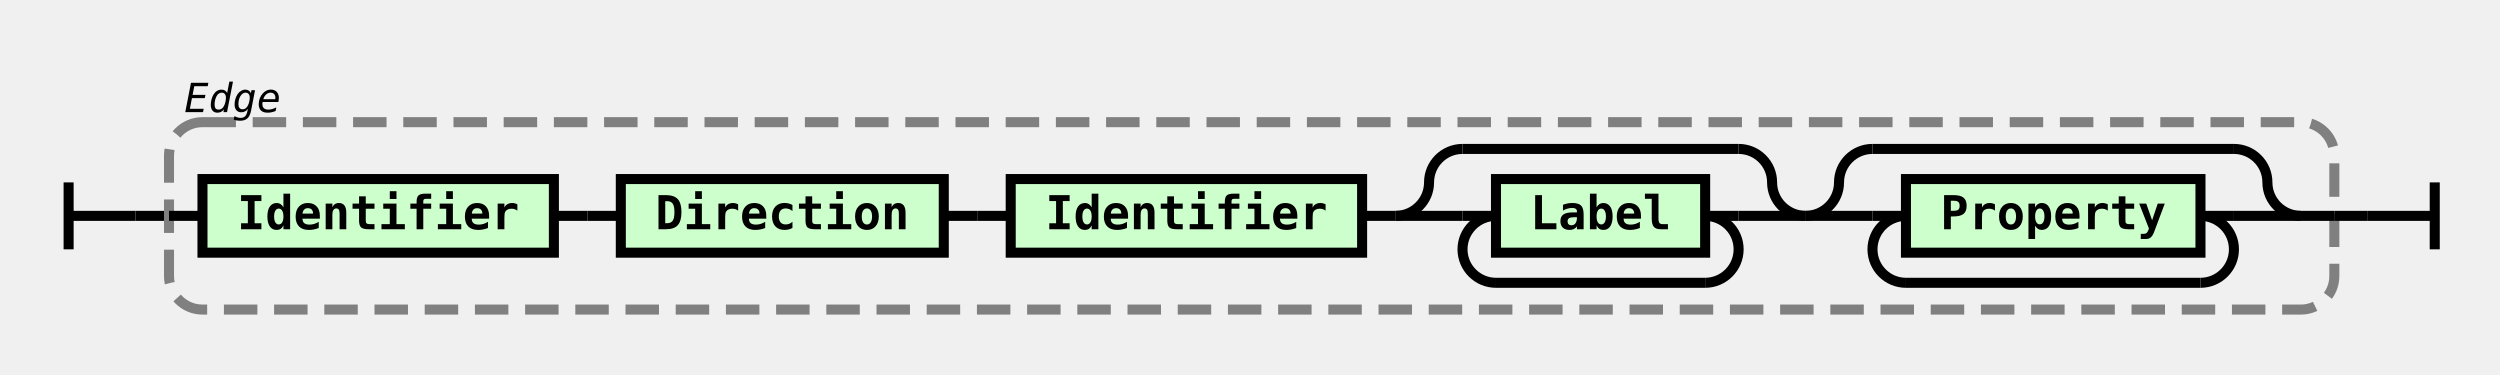
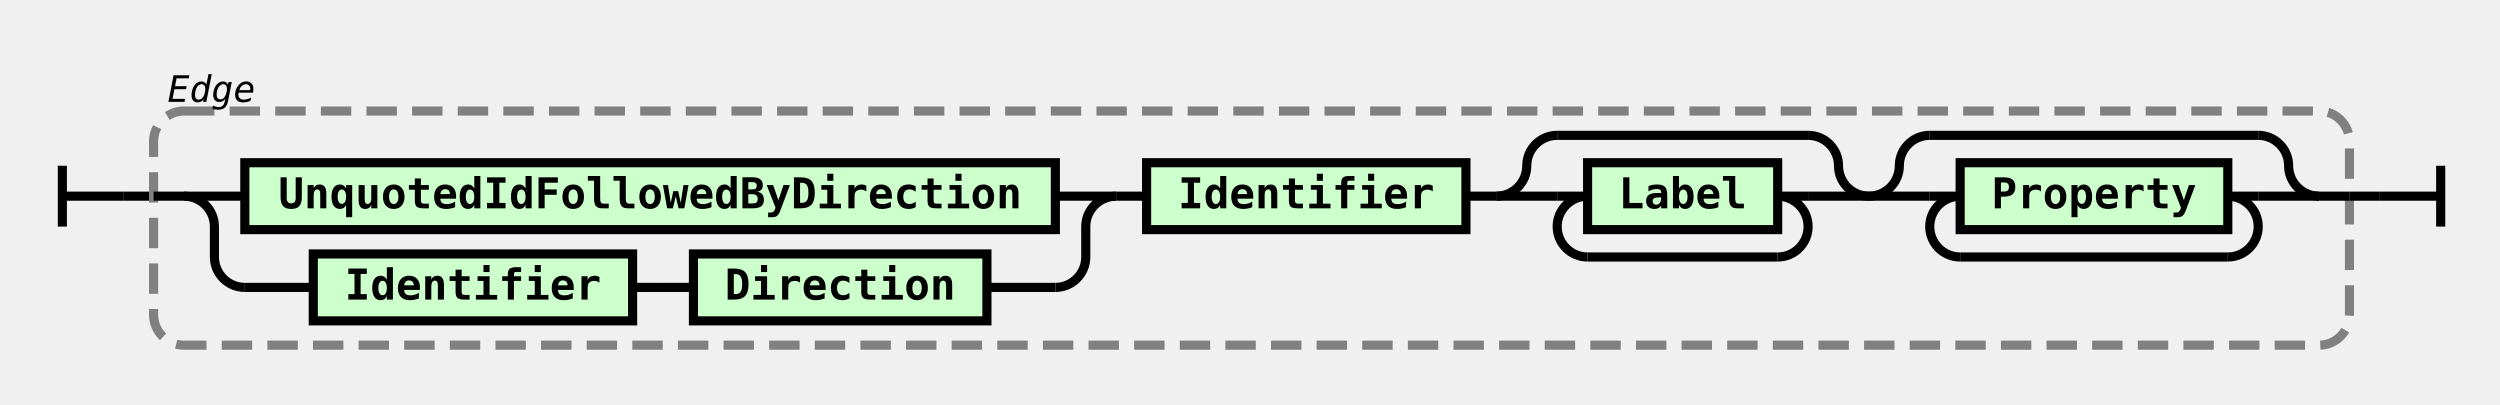
- <svg xmlns="http://www.w3.org/2000/svg" class="railroad-diagram" width="747" height="112" viewBox="0 0 747 112">
+ <svg xmlns="http://www.w3.org/2000/svg" class="railroad-diagram" width="822" height="133" viewBox="0 0 822 133">
  <g transform="translate(.5 .5)">
    <g class="Start">
      <path d="M20 54v20m0 -10h20" />
    </g>
    <path d="M40 64h10" />
    <g class="Group rule">
      <path d="M50 64h0" />
-       <path d="M697 64h0" />
-       <rect x="50" y="36" width="647" height="56" rx="10" ry="10" class="group-box" />
+       <path d="M772 64h0" />
+       <rect x="50" y="36" width="722" height="77" rx="10" ry="10" class="group-box" />
      <g class="Sequence">
        <path d="M50 64h10" />
-         <path d="M687 64h10" />
-         <path d="M165 64h10" />
+         <path d="M762 64h10" />
+         <g class="Choice">
+           <path d="M60 64h0" />
+           <path d="M366.5 64h0" />
+           <path d="M60 64h20" />
+           <g class="non-terminal rule-ref">
+             <path d="M80 64h0" />
+             <path d="M346.5 64h0" />
+             <rect x="80" y="53" width="266.5" height="22" />
+             <text x="213.25" y="68">UnquotedIdFollowedByDirection</text>
+           </g>
+           <path d="M346.5 64h20" />
+           <path d="M60 64a10 10 0 0 1 10 10v10a10 10 0 0 0 10 10" />
+           <g class="Sequence">
+             <path d="M80 94h22.5" />
+             <path d="M324 94h22.5" />
+             <path d="M207.5 94h10" />
+             <g class="non-terminal rule-ref">
+               <path d="M102.5 94h0" />
+               <path d="M207.5 94h0" />
+               <rect x="102.5" y="83" width="105" height="22" />
+               <text x="155" y="98">Identifier</text>
+             </g>
+             <path d="M217.5 94h10" />
+             <g class="non-terminal rule-ref">
+               <path d="M227.5 94h0" />
+               <path d="M324 94h0" />
+               <rect x="227.5" y="83" width="96.5" height="22" />
+               <text x="275.75" y="98">Direction</text>
+             </g>
+           </g>
+           <path d="M346.5 94a10 10 0 0 0 10 -10v-10a10 10 0 0 1 10 -10" />
+         </g>
+         <path d="M366.5 64h10" />
+         <path d="M481.5 64h10" />
        <g class="non-terminal rule-ref">
-           <path d="M60 64h0" />
-           <path d="M165 64h0" />
-           <rect x="60" y="53" width="105" height="22" />
-           <text x="112.5" y="68">Identifier</text>
-         </g>
-         <path d="M175 64h10" />
-         <path d="M281.5 64h10" />
-         <g class="non-terminal rule-ref">
-           <path d="M185 64h0" />
-           <path d="M281.5 64h0" />
-           <rect x="185" y="53" width="96.5" height="22" />
-           <text x="233.25" y="68">Direction</text>
-         </g>
-         <path d="M291.5 64h10" />
-         <path d="M406.5 64h10" />
-         <g class="non-terminal rule-ref">
-           <path d="M301.5 64h0" />
-           <path d="M406.5 64h0" />
-           <rect x="301.5" y="53" width="105" height="22" />
-           <text x="354" y="68">Identifier</text>
+           <path d="M376.5 64h0" />
+           <path d="M481.5 64h0" />
+           <rect x="376.5" y="53" width="105" height="22" />
+           <text x="429" y="68">Identifier</text>
        </g>
        <g class="Choice">
-           <path d="M416.5 64h0" />
-           <path d="M539 64h0" />
-           <path d="M416.5 64a10 10 0 0 0 10 -10v0a10 10 0 0 1 10 -10" />
+           <path d="M491.5 64h0" />
+           <path d="M614 64h0" />
+           <path d="M491.5 64a10 10 0 0 0 10 -10v0a10 10 0 0 1 10 -10" />
          <g class="Skip">
-             <path d="M436.5 44h82.5" />
+             <path d="M511.5 44h82.5" />
          </g>
-           <path d="M519 44a10 10 0 0 1 10 10v0a10 10 0 0 0 10 10" />
-           <path d="M416.5 64h20" />
+           <path d="M594 44a10 10 0 0 1 10 10v0a10 10 0 0 0 10 10" />
+           <path d="M491.5 64h20" />
          <g class="OneOrMore">
-             <path d="M436.5 64h0" />
-             <path d="M519 64h0" />
-             <path d="M446.5 64a10 10 0 0 0 -10 10v0a10 10 0 0 0 10 10" />
+             <path d="M511.5 64h0" />
+             <path d="M594 64h0" />
+             <path d="M521.5 64a10 10 0 0 0 -10 10v0a10 10 0 0 0 10 10" />
            <g class="Skip">
-               <path d="M446.5 84h62.5" />
+               <path d="M521.5 84h62.5" />
            </g>
-             <path d="M509 84a10 10 0 0 0 10 -10v0a10 10 0 0 0 -10 -10" />
-             <path d="M436.5 64h10" />
-             <path d="M509 64h10" />
+             <path d="M584 84a10 10 0 0 0 10 -10v0a10 10 0 0 0 -10 -10" />
+             <path d="M511.5 64h10" />
+             <path d="M584 64h10" />
            <g class="non-terminal rule-ref">
-               <path d="M446.5 64h0" />
-               <path d="M509 64h0" />
-               <rect x="446.5" y="53" width="62.5" height="22" />
-               <text x="477.75" y="68">Label</text>
+               <path d="M521.5 64h0" />
+               <path d="M584 64h0" />
+               <rect x="521.5" y="53" width="62.5" height="22" />
+               <text x="552.75" y="68">Label</text>
            </g>
          </g>
-           <path d="M519 64h20" />
+           <path d="M594 64h20" />
        </g>
        <g class="Choice">
-           <path d="M539 64h0" />
-           <path d="M687 64h0" />
-           <path d="M539 64a10 10 0 0 0 10 -10v0a10 10 0 0 1 10 -10" />
+           <path d="M614 64h0" />
+           <path d="M762 64h0" />
+           <path d="M614 64a10 10 0 0 0 10 -10v0a10 10 0 0 1 10 -10" />
          <g class="Skip">
-             <path d="M559 44h108" />
+             <path d="M634 44h108" />
          </g>
-           <path d="M667 44a10 10 0 0 1 10 10v0a10 10 0 0 0 10 10" />
-           <path d="M539 64h20" />
+           <path d="M742 44a10 10 0 0 1 10 10v0a10 10 0 0 0 10 10" />
+           <path d="M614 64h20" />
          <g class="OneOrMore">
-             <path d="M559 64h0" />
-             <path d="M667 64h0" />
-             <path d="M569 64a10 10 0 0 0 -10 10v0a10 10 0 0 0 10 10" />
+             <path d="M634 64h0" />
+             <path d="M742 64h0" />
+             <path d="M644 64a10 10 0 0 0 -10 10v0a10 10 0 0 0 10 10" />
            <g class="Skip">
-               <path d="M569 84h88" />
+               <path d="M644 84h88" />
            </g>
-             <path d="M657 84a10 10 0 0 0 10 -10v0a10 10 0 0 0 -10 -10" />
-             <path d="M559 64h10" />
-             <path d="M657 64h10" />
+             <path d="M732 84a10 10 0 0 0 10 -10v0a10 10 0 0 0 -10 -10" />
+             <path d="M634 64h10" />
+             <path d="M732 64h10" />
            <g class="non-terminal rule-ref">
-               <path d="M569 64h0" />
-               <path d="M657 64h0" />
-               <rect x="569" y="53" width="88" height="22" />
-               <text x="613" y="68">Property</text>
+               <path d="M644 64h0" />
+               <path d="M732 64h0" />
+               <rect x="644" y="53" width="88" height="22" />
+               <text x="688" y="68">Property</text>
            </g>
          </g>
-           <path d="M667 64h20" />
+           <path d="M742 64h20" />
        </g>
      </g>
      <g class="comment">
        <path d="M50 28h0" />
        <path d="M88 28h0" />
        <text x="69" y="33" class="comment">Edge</text>
      </g>
    </g>
-     <path d="M697 64h10" />
-     <path class="End" d="M 707 64 h 20 m 0 -10 v 20" />
+     <path d="M772 64h10" />
+     <path class="End" d="M 782 64 h 20 m 0 -10 v 20" />
  </g>
  <style>  svg {
    background-color: hsl(30,20%,95%);
  }
  path {
    stroke-width: 3;
    stroke: black;
    fill: rgba(0,0,0,0);
  }
  text {
    font: bold 14px monospace;
    text-anchor: middle;
    white-space: pre;
  }
  text.diagram-text {
    font-size: 12px;
  }
  text.diagram-arrow {
    font-size: 16px;
  }
  text.label {
    text-anchor: start;
  }
  text.comment {
    font: italic 12px monospace;
  }
  g.non-terminal text {
    /*font-style: italic;*/
  }
  rect {
    stroke-width: 3;
    stroke: black;
    fill: hsl(120,100%,90%);
  }
  rect.group-box {
    stroke: gray;
    stroke-dasharray: 10 5;
    fill: none;
  }
  g.literal rect {
    fill: #fff;
  }
  path.diagram-text {
    stroke-width: 3;
    stroke: black;
    fill: white;
    cursor: help;
  }
  .decision path {
    fill: #ccc;
  }
  g.diagram-text:hover path.diagram-text {
    fill: #eee;
  }
  text.repeat-text {
    font: italic 12px monospace;
    text-anchor: end;
  }
  .repeat-box &gt; rect.group-box {
    stroke: gray;
    stroke-width: 2;
    stroke-dasharray: 1 5;
    fill: none;
  }
  .delimiter &gt; rect.group-box {
    stroke: gray;
    stroke-width: 2;
    stroke-dasharray: 1 5;
    fill: none;
  }

</style>
</svg>
